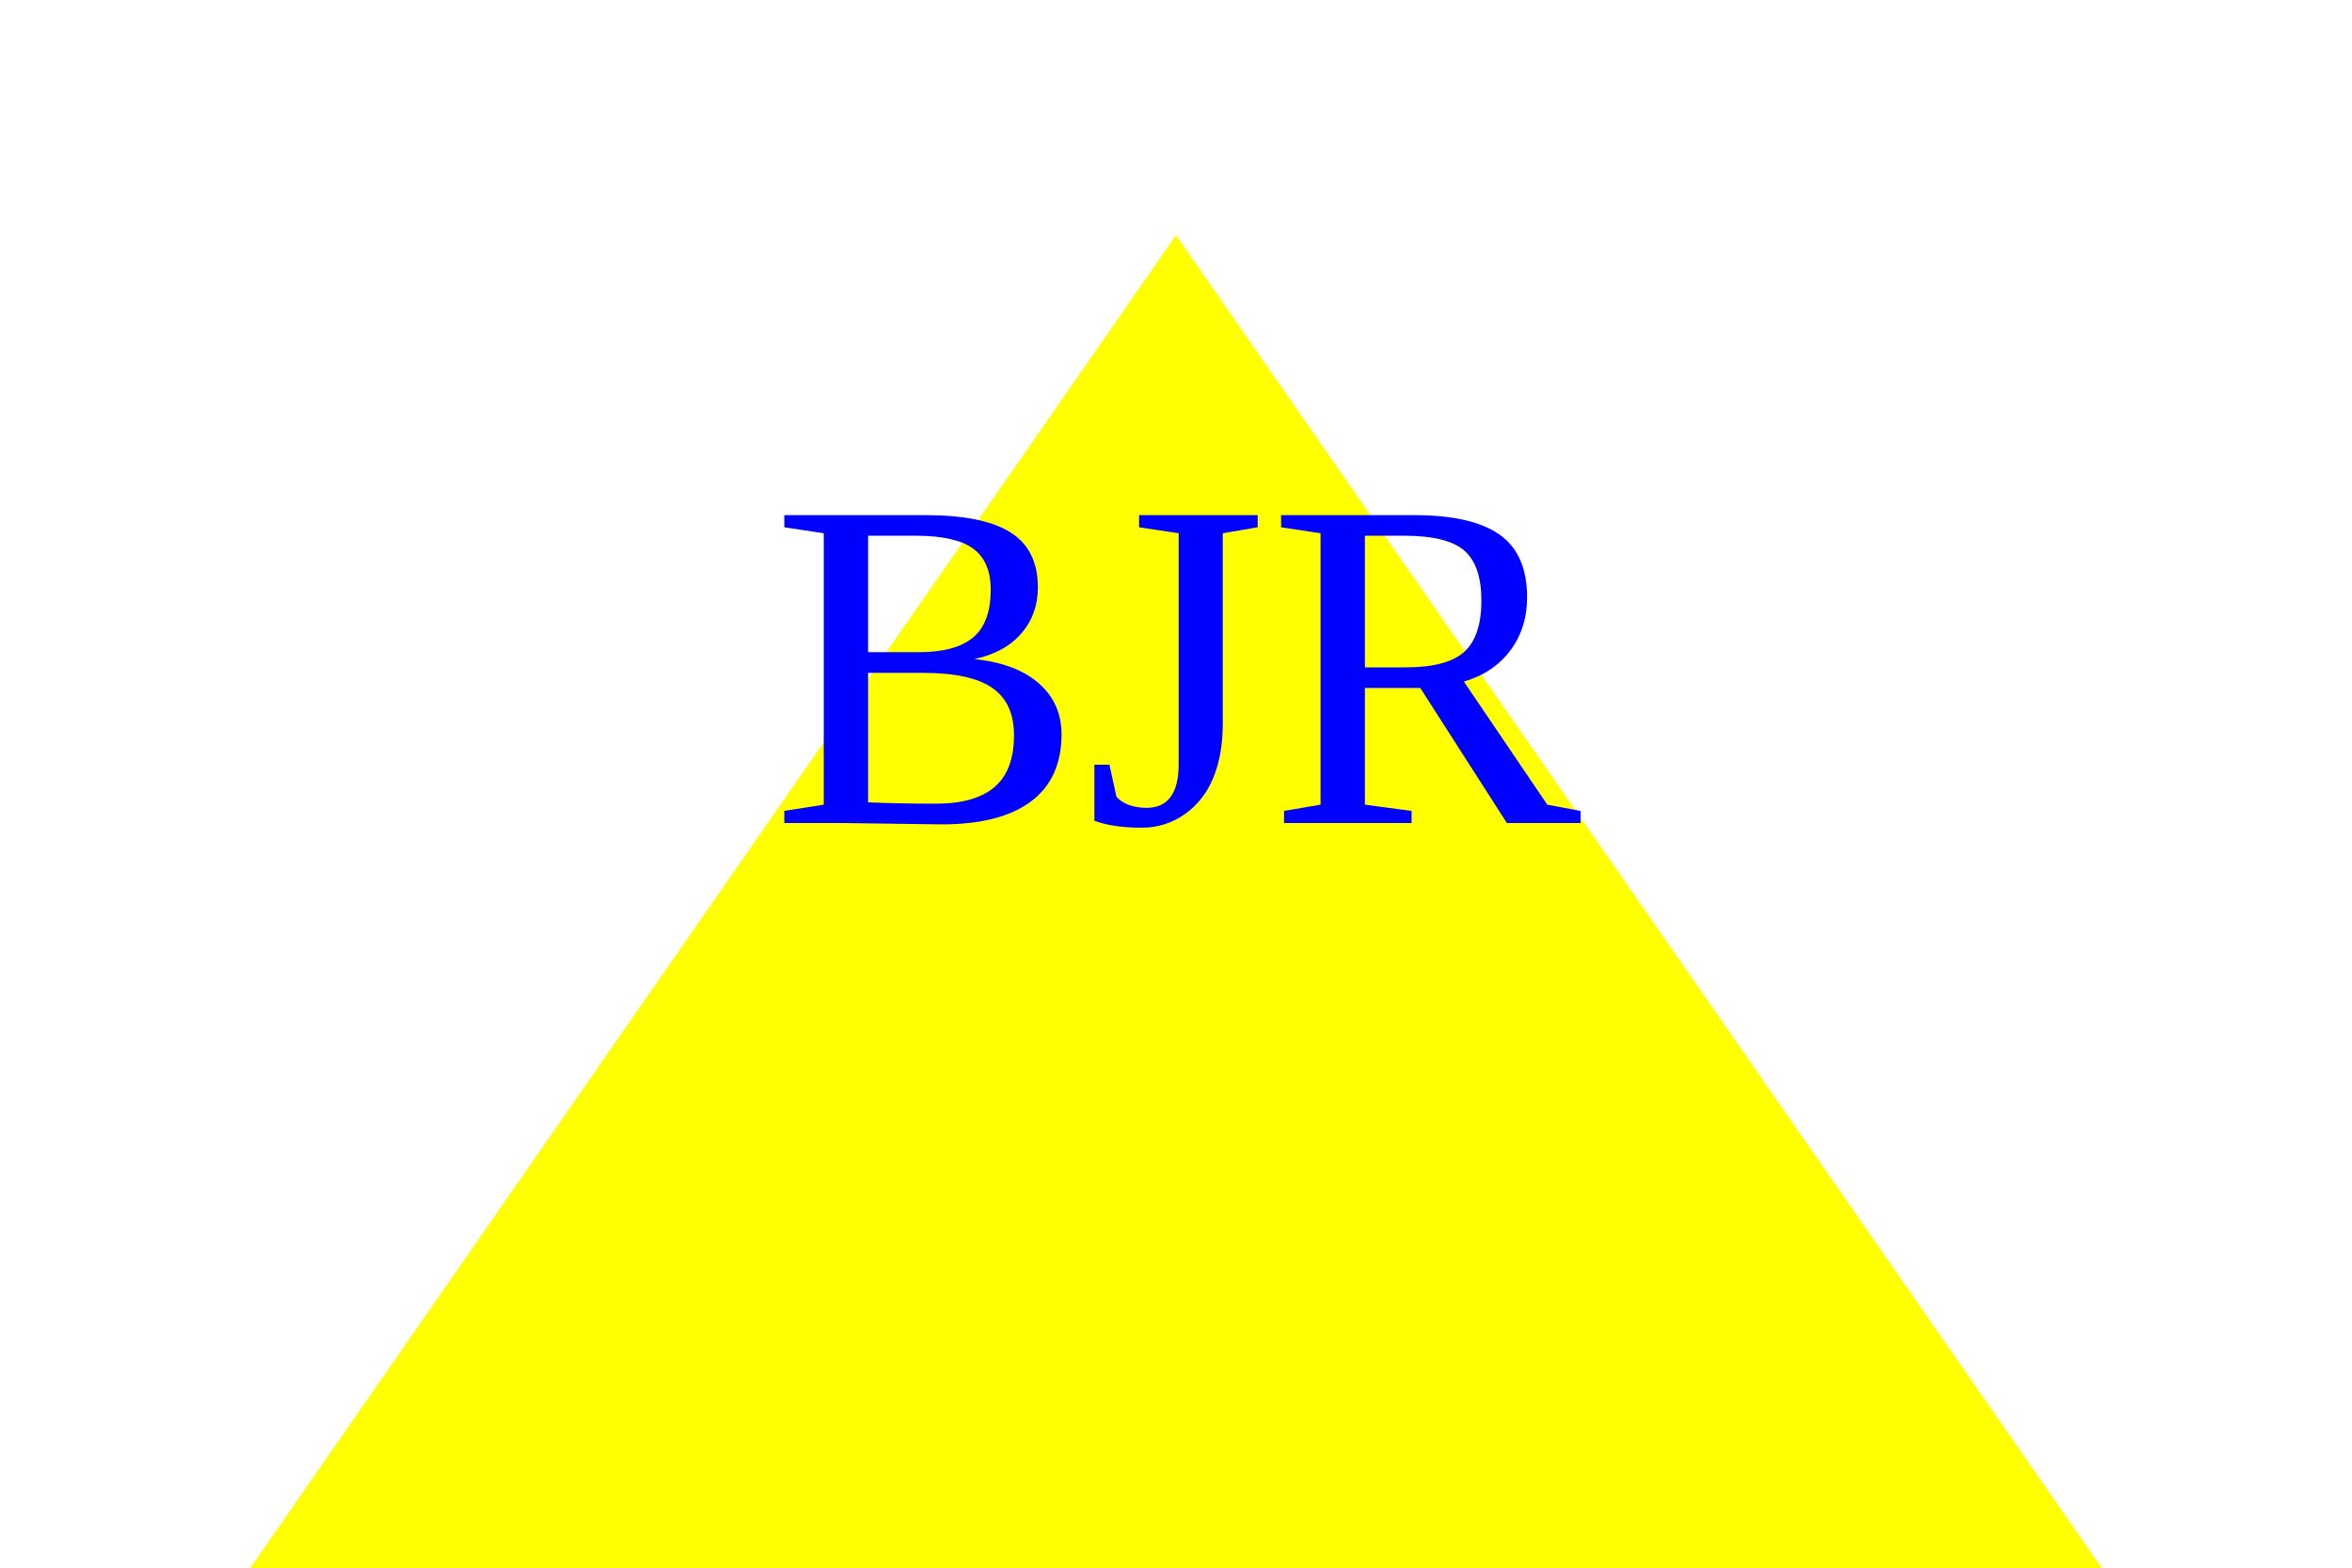
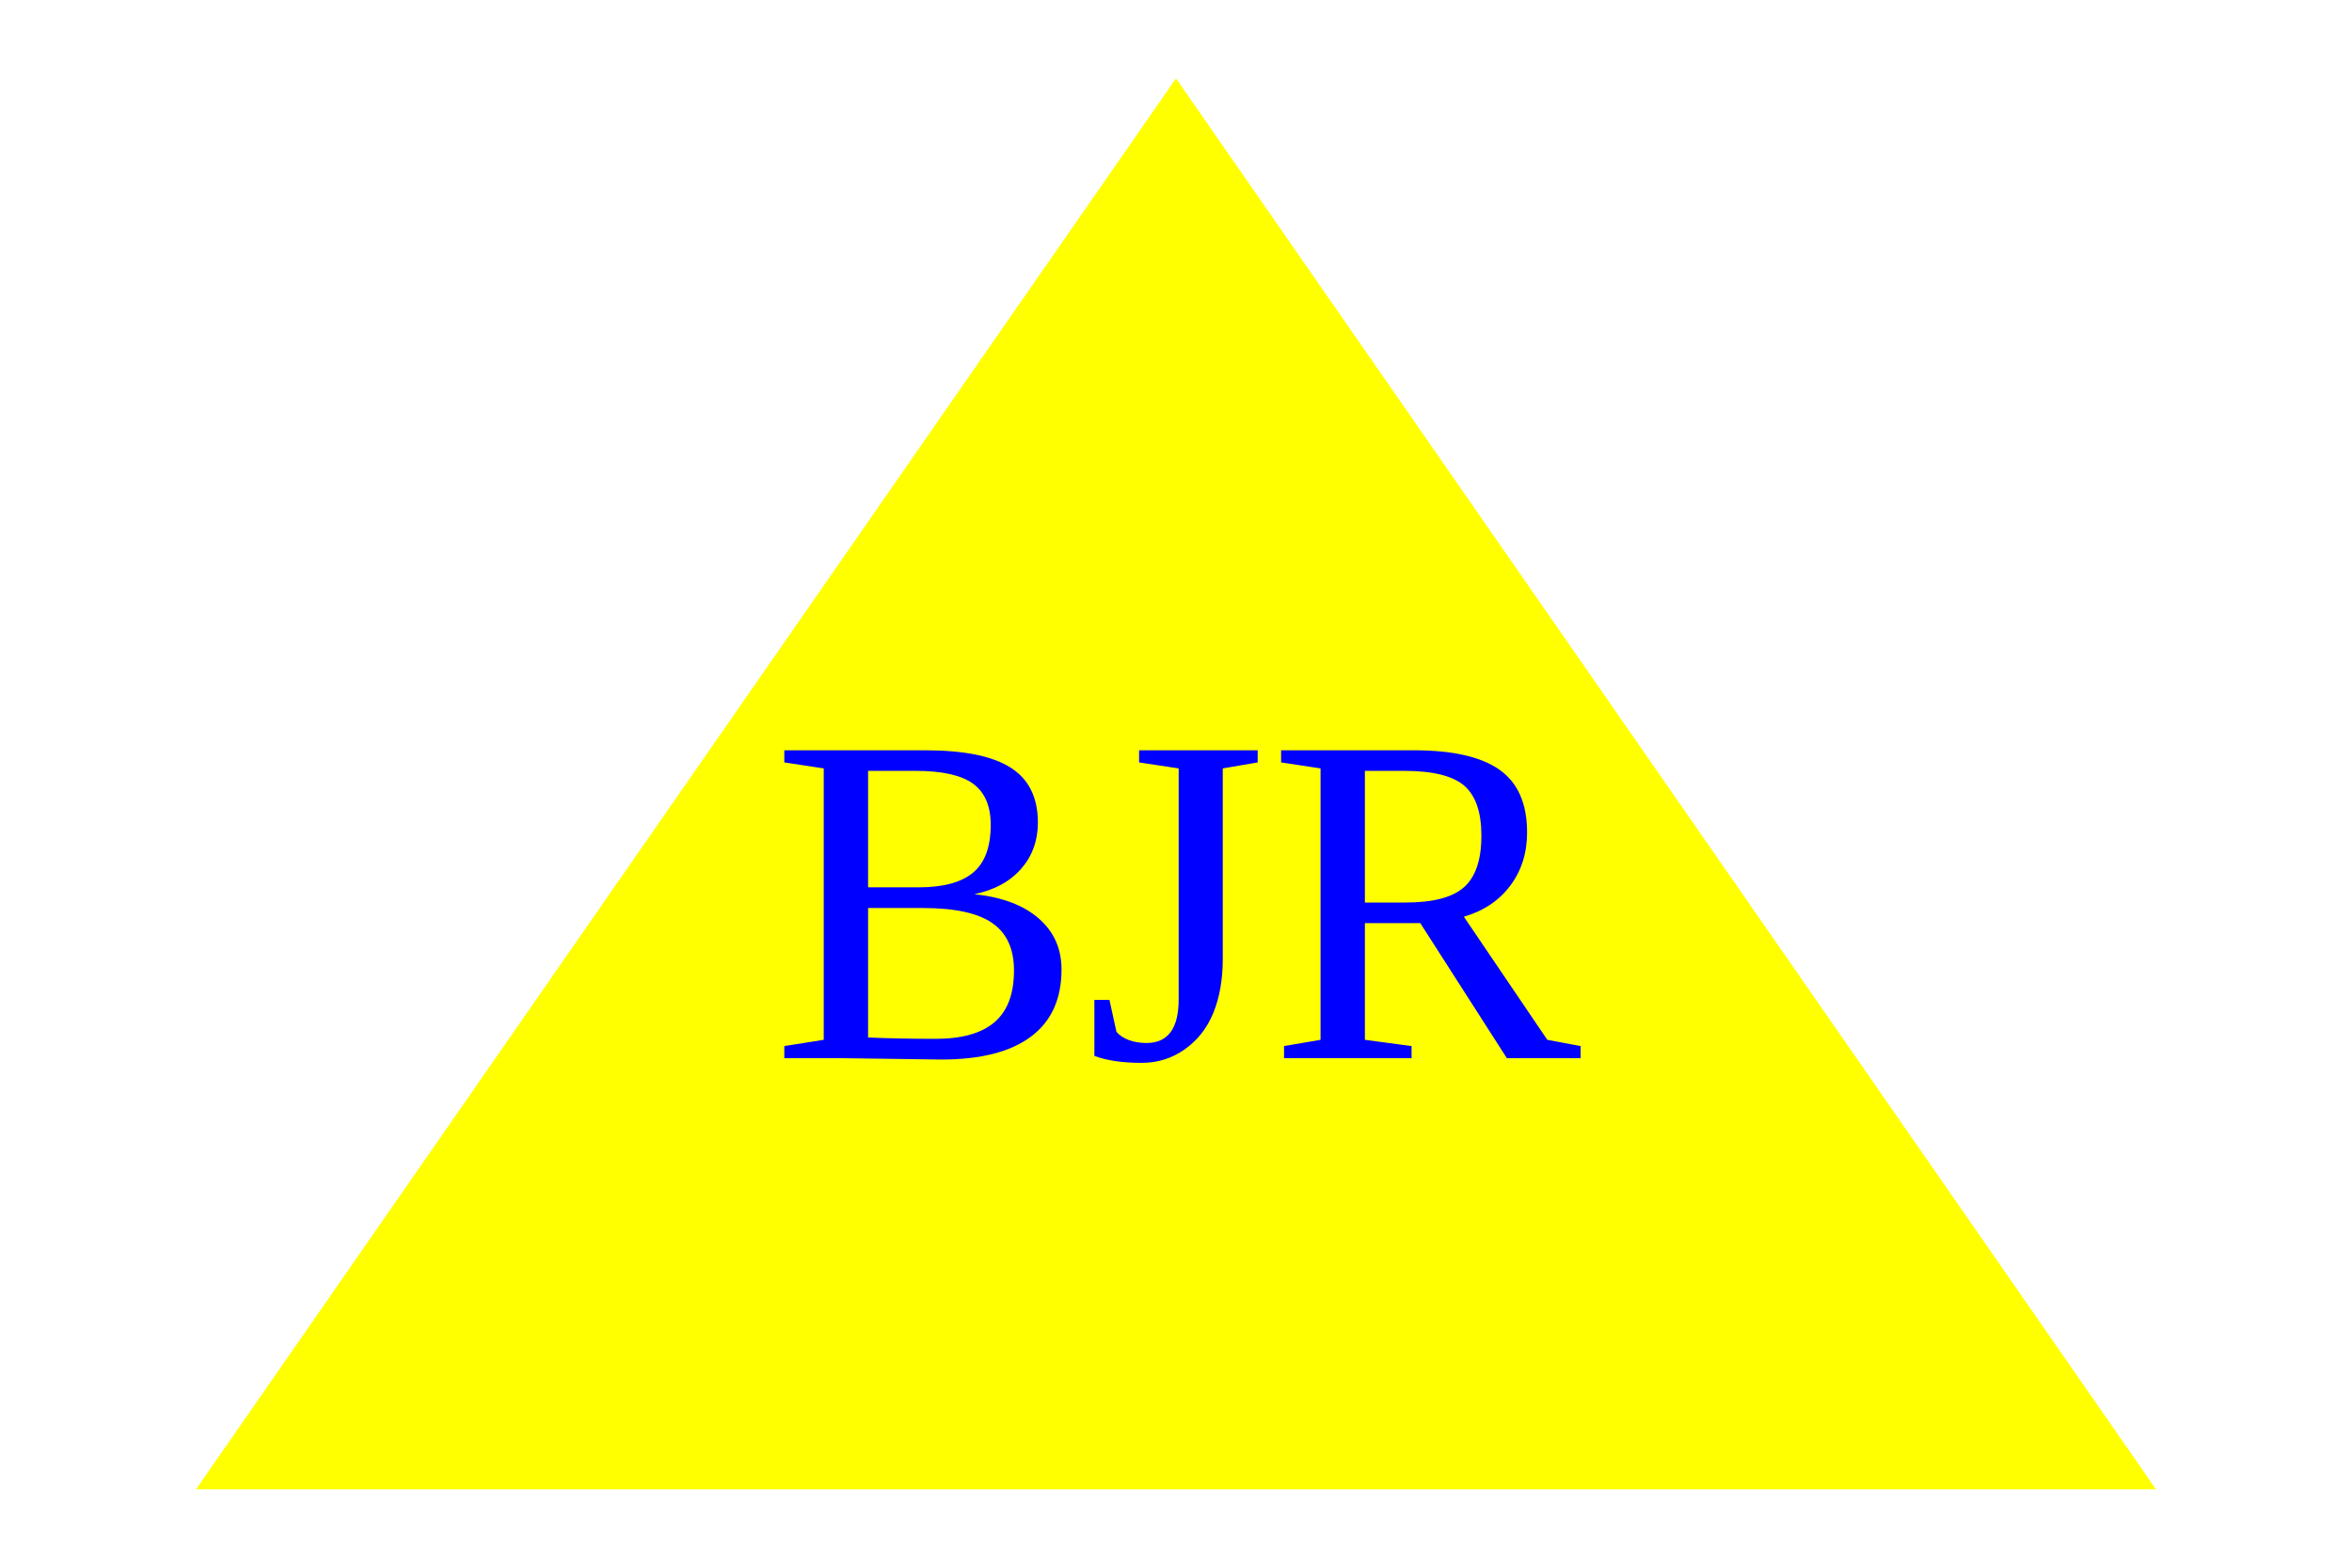
<svg xmlns="http://www.w3.org/2000/svg" width="300" height="200">
-   <polygon points="150, 30 275, 210 25, 210" fill="yellow" />
-   <text x="150" y="105" font-size="60" text-anchor="middle" fill="blue">BJR</text>
+   <polygon points="150, 10 275, 190 25, 190" fill="yellow" />
+   <text x="150" y="135" font-size="60" text-anchor="middle" fill="blue">BJR</text>
</svg>
